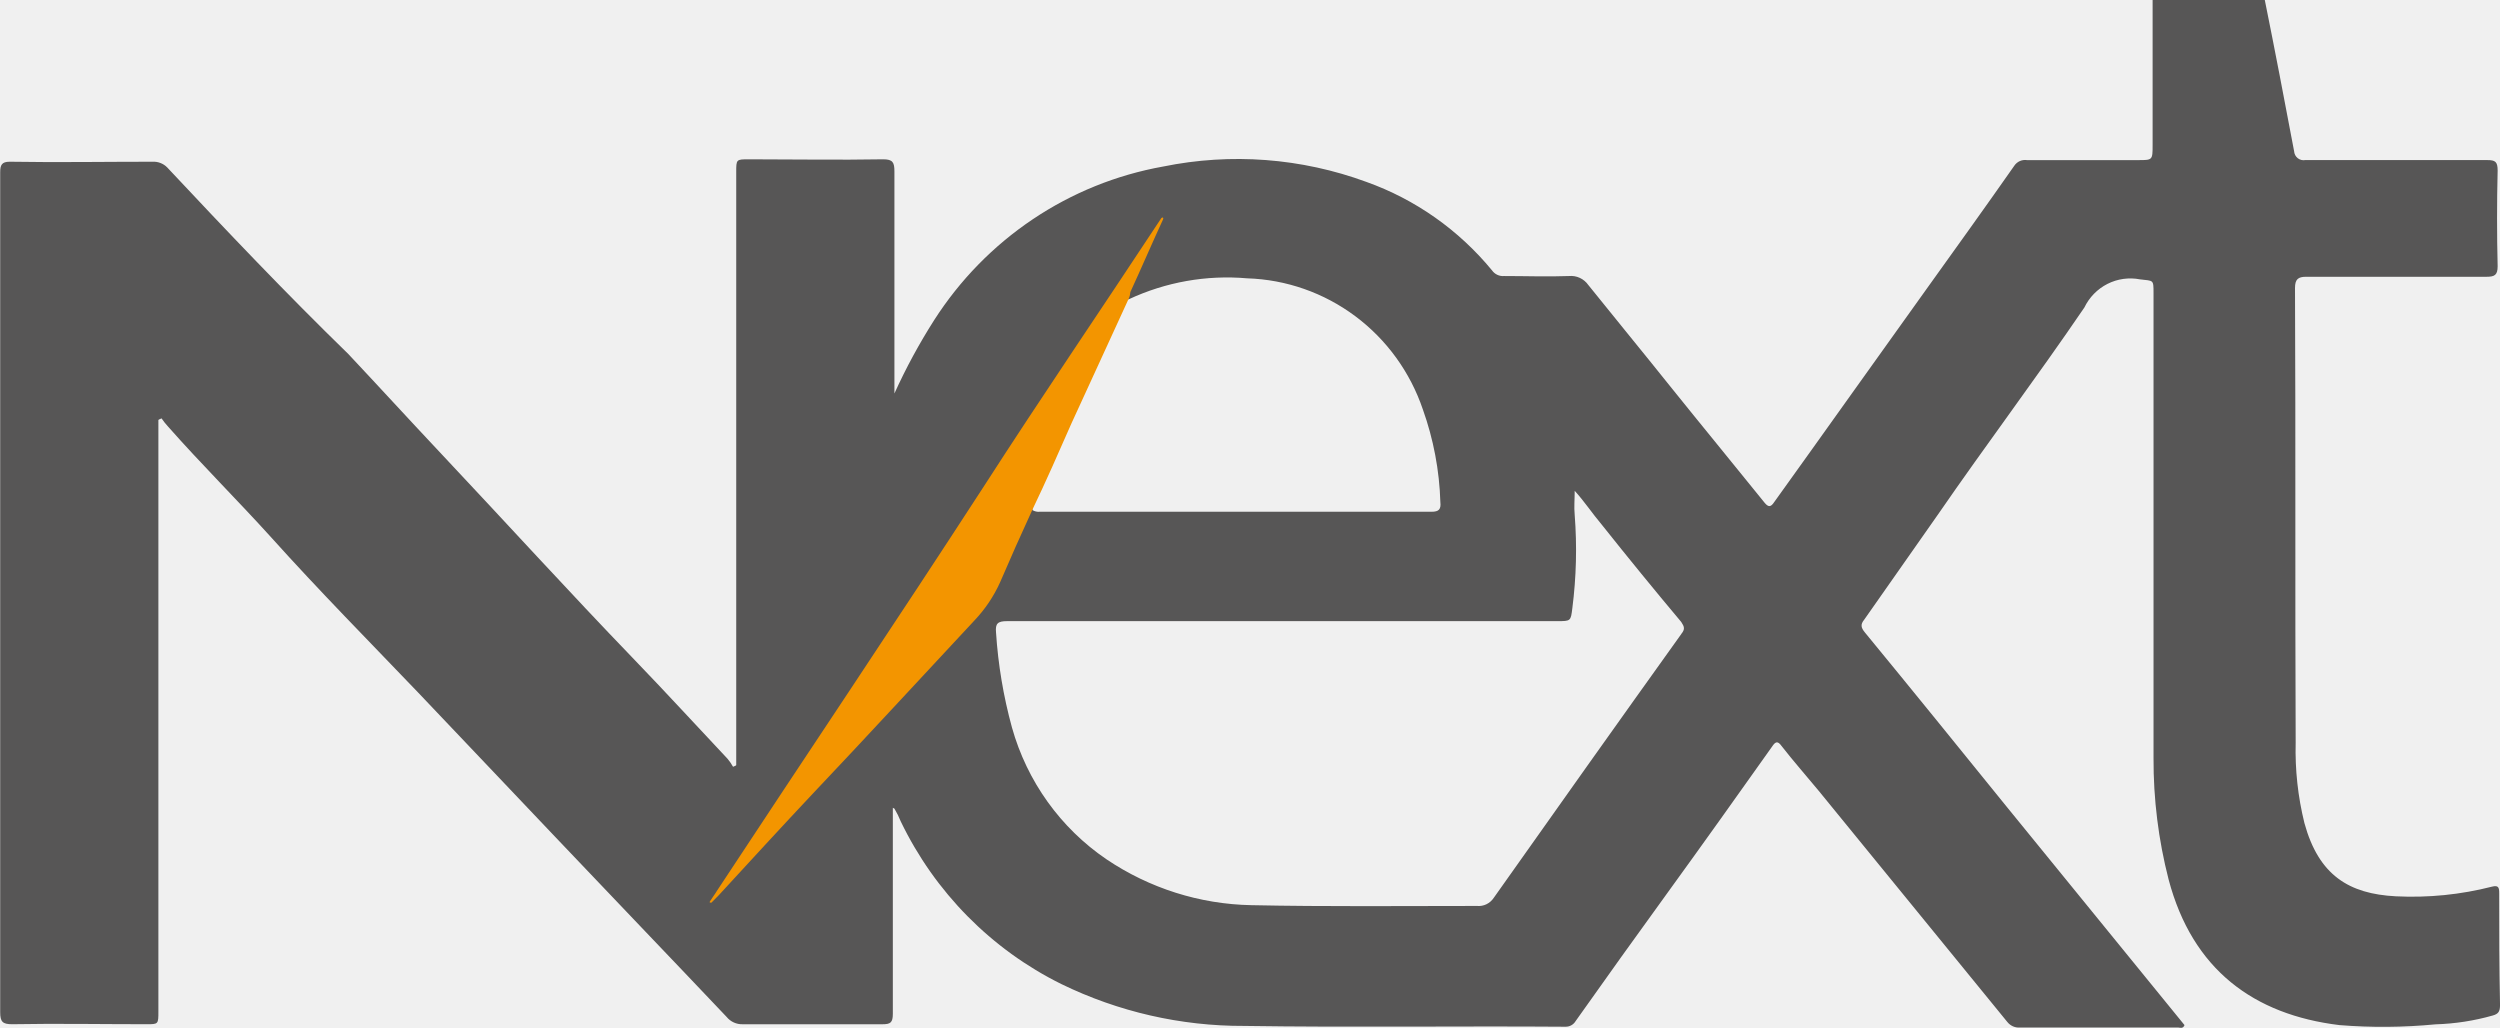
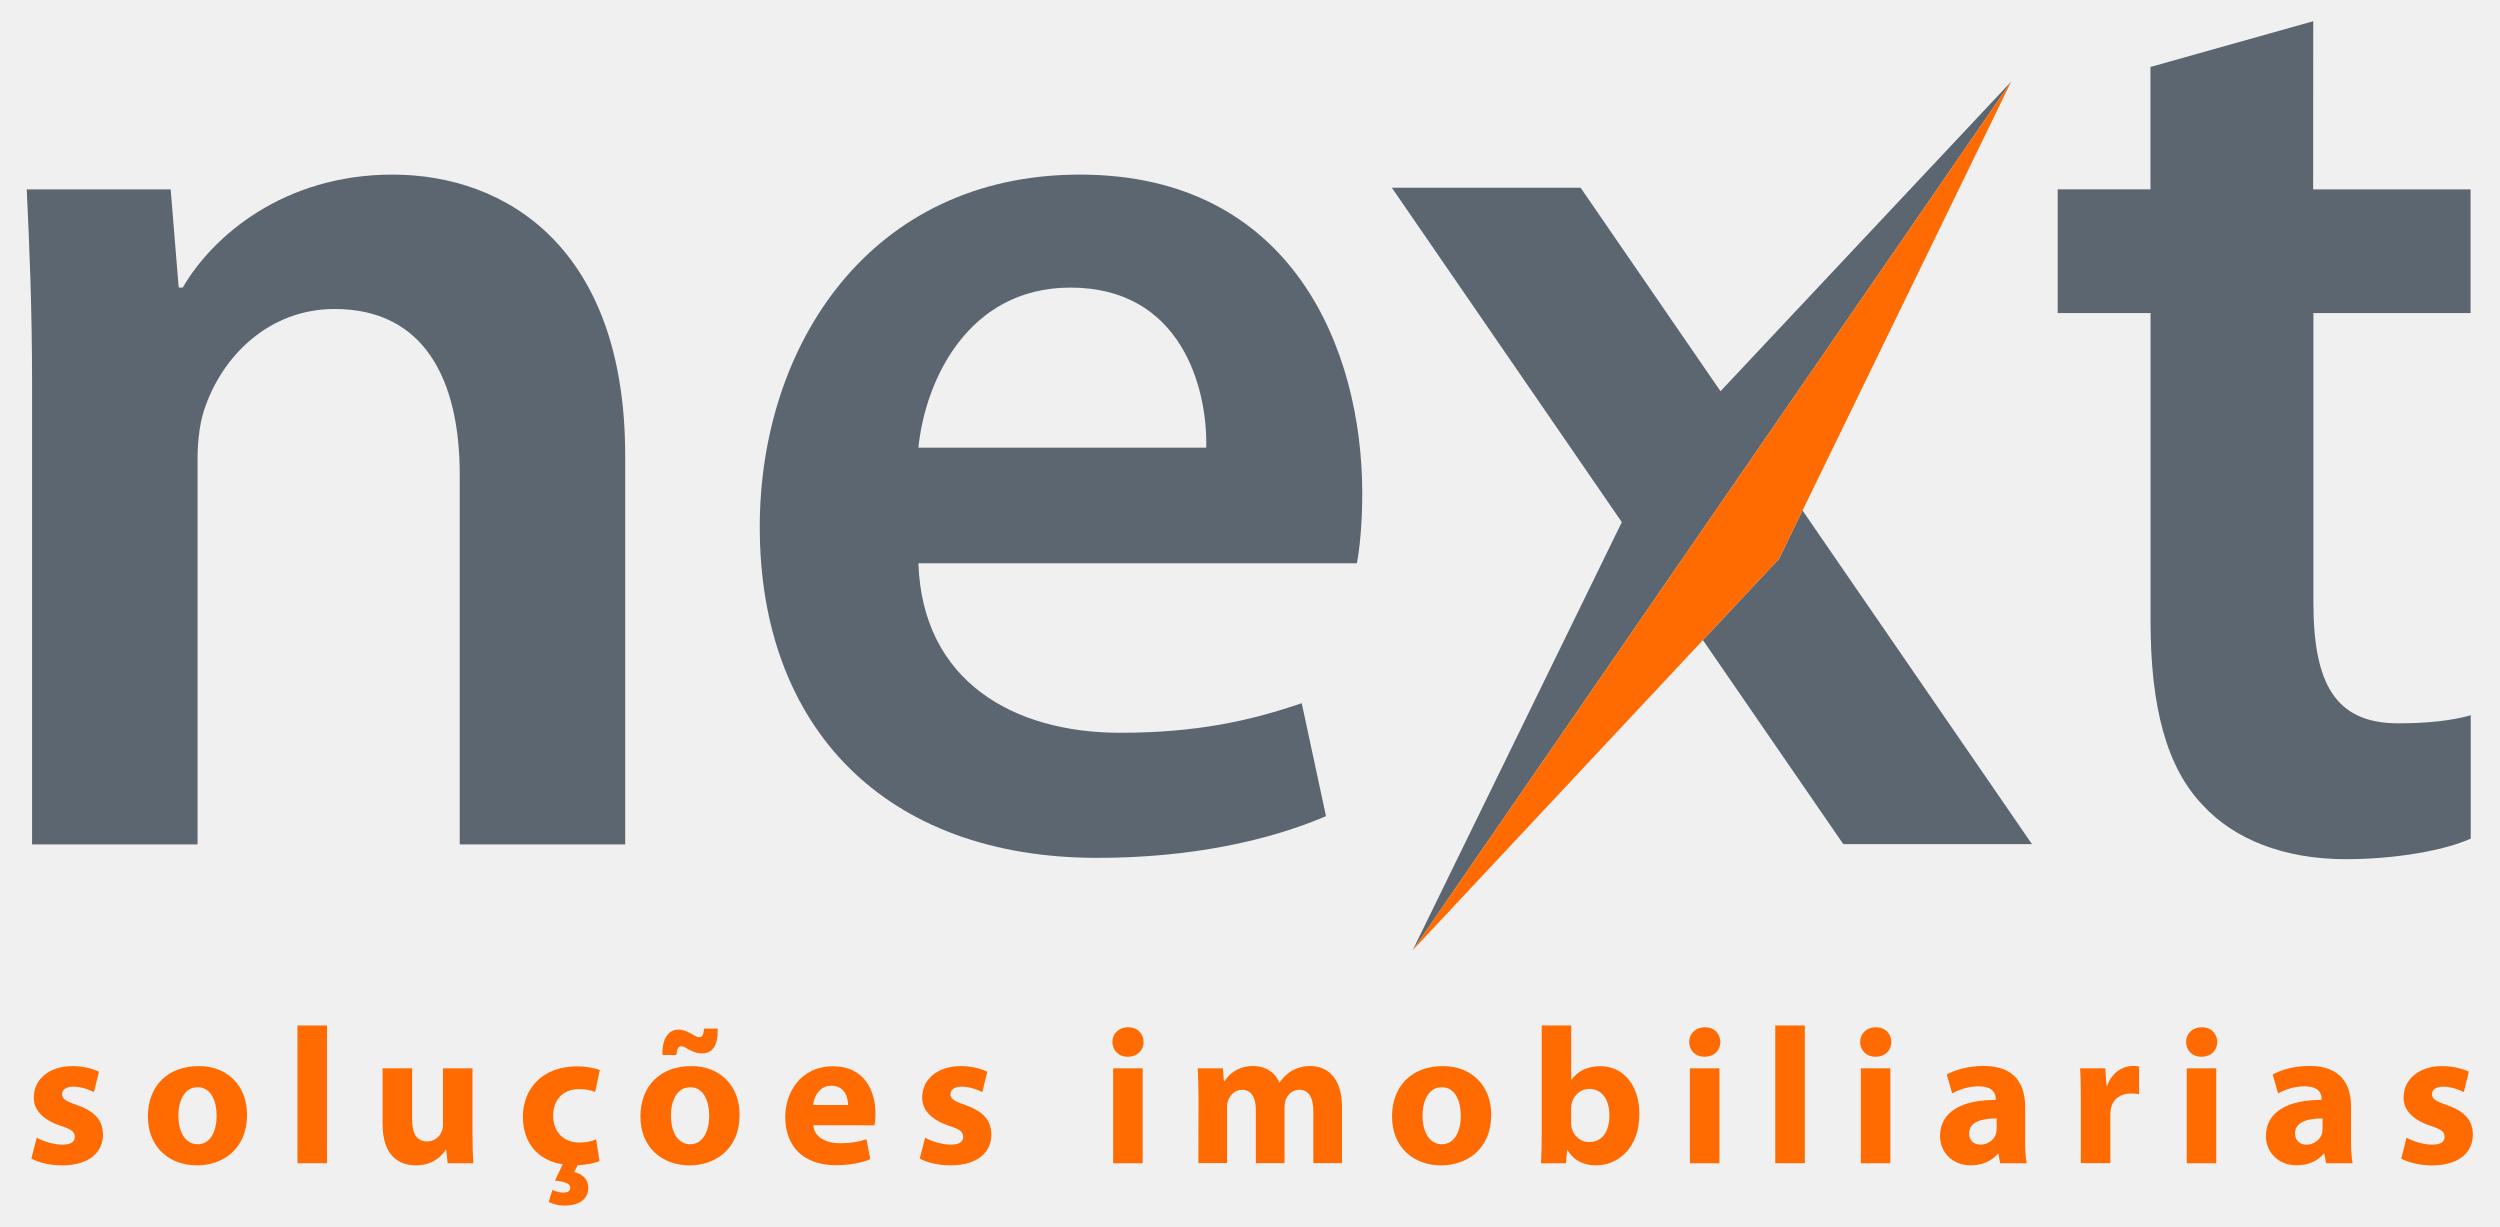
- <svg xmlns="http://www.w3.org/2000/svg" width="90" height="37" viewBox="0 0 90 37" fill="none">
-   <g clip-path="url(#clip0)">
-     <path d="M89.971 32.151C89.971 31.949 89.943 31.861 89.714 31.919C88.583 32.208 87.416 32.325 86.251 32.267C84.563 32.18 83.475 31.512 82.959 29.631C82.725 28.684 82.619 27.71 82.644 26.734C82.62 21.289 82.646 15.845 82.62 10.37C82.62 10.051 82.734 9.964 83.02 9.964H89.515C89.801 9.964 89.915 9.906 89.915 9.587C89.887 8.428 89.887 7.299 89.915 6.14C89.915 5.821 89.83 5.763 89.543 5.763H82.989C82.941 5.771 82.892 5.769 82.846 5.758C82.799 5.746 82.755 5.724 82.718 5.694C82.68 5.664 82.649 5.626 82.626 5.583C82.604 5.54 82.591 5.492 82.588 5.444C82.244 3.62 81.901 1.823 81.532 -0.002H77.494V5.214C77.494 5.764 77.494 5.764 76.979 5.764H72.973C72.885 5.751 72.796 5.763 72.715 5.798C72.634 5.834 72.565 5.892 72.515 5.966C71.459 7.475 70.397 8.95 69.339 10.427C67.508 12.976 65.704 15.525 63.872 18.074C63.758 18.247 63.672 18.276 63.529 18.103C62.384 16.683 61.24 15.293 60.123 13.902C59.151 12.686 58.149 11.469 57.176 10.256C57.099 10.147 56.995 10.06 56.874 10.004C56.754 9.948 56.621 9.925 56.489 9.937C55.716 9.966 54.943 9.937 54.142 9.937C54.06 9.944 53.977 9.928 53.902 9.893C53.826 9.857 53.761 9.803 53.713 9.734C52.517 8.28 50.955 7.179 49.191 6.549C46.847 5.687 44.314 5.496 41.869 5.996C40.193 6.296 38.597 6.942 37.179 7.894C35.761 8.846 34.552 10.083 33.627 11.529C33.09 12.372 32.612 13.253 32.199 14.165V6.169C32.199 5.851 32.142 5.735 31.798 5.735C30.195 5.764 28.564 5.735 26.962 5.735C26.504 5.735 26.504 5.735 26.504 6.198V27.546C26.476 27.575 26.447 27.575 26.39 27.604C26.333 27.501 26.266 27.404 26.19 27.314C25.072 26.126 23.958 24.91 22.813 23.723C20.467 21.289 18.177 18.77 15.859 16.308C14.741 15.12 13.656 13.933 12.54 12.745C10.308 10.573 8.161 8.313 6.017 6.025C5.95 5.957 5.869 5.904 5.78 5.869C5.692 5.834 5.597 5.818 5.502 5.822C3.785 5.822 2.068 5.851 0.351 5.822C0.065 5.822 0.007 5.938 0.007 6.2V36.438C0.007 36.786 0.093 36.872 0.437 36.872C2.039 36.843 3.671 36.872 5.273 36.872C5.702 36.872 5.702 36.872 5.702 36.409V15.12C5.731 15.091 5.759 15.091 5.816 15.062C5.886 15.164 5.962 15.261 6.046 15.352C7.248 16.713 8.535 17.988 9.766 19.349C11.483 21.26 13.286 23.086 15.06 24.939C16.72 26.677 18.352 28.415 20.011 30.153C22.071 32.325 24.132 34.469 26.161 36.612C26.23 36.696 26.318 36.764 26.417 36.809C26.516 36.854 26.624 36.876 26.733 36.873H31.769C32.056 36.873 32.142 36.815 32.142 36.496V29.081L32.199 29.11C32.287 29.258 32.364 29.413 32.428 29.573C33.656 32.12 35.689 34.179 38.204 35.424C40.258 36.425 42.509 36.941 44.788 36.933C48.652 36.991 52.486 36.933 56.35 36.962C56.424 36.965 56.498 36.948 56.563 36.913C56.629 36.877 56.684 36.824 56.722 36.76C57.81 35.224 58.926 33.661 60.042 32.125C61.301 30.387 62.56 28.62 63.791 26.883C63.905 26.709 63.991 26.651 64.135 26.854C64.564 27.404 65.022 27.923 65.479 28.476C67.74 31.256 70.001 34.009 72.262 36.789C72.316 36.858 72.386 36.912 72.466 36.948C72.546 36.983 72.633 36.998 72.719 36.991H78.414C78.471 36.991 78.585 37.049 78.643 36.904L77.441 35.428L72.204 28.997C70.516 26.912 68.828 24.826 67.139 22.772C66.996 22.599 66.968 22.483 67.111 22.309C67.998 21.035 68.885 19.789 69.772 18.515C71.489 16.023 73.32 13.591 75.037 11.071C75.215 10.702 75.507 10.404 75.869 10.22C76.231 10.037 76.643 9.98 77.04 10.057C77.527 10.115 77.527 10.057 77.527 10.549V27.288C77.521 28.764 77.703 30.234 78.07 31.662C78.929 34.906 81.132 36.528 84.22 36.904C85.373 36.996 86.532 36.986 87.683 36.876C88.38 36.855 89.072 36.748 89.743 36.557C89.944 36.499 90.001 36.412 90.001 36.179C89.971 34.816 89.971 33.484 89.971 32.151ZM37.232 18.016C37.832 16.683 38.434 15.351 39.033 14.048C39.491 13.034 39.949 12.02 40.407 11.035C40.464 10.92 40.464 10.774 40.636 10.774C41.968 10.152 43.438 9.892 44.9 10.02C46.303 10.064 47.66 10.539 48.79 11.383C49.92 12.226 50.769 13.399 51.224 14.743C51.606 15.813 51.819 16.938 51.853 18.076C51.882 18.337 51.796 18.423 51.538 18.423H37.431C37.341 18.432 37.251 18.412 37.173 18.366C37.152 18.307 37.146 18.244 37.156 18.183C37.166 18.122 37.192 18.065 37.23 18.017L37.232 18.016ZM60.527 22.824C58.266 25.981 56.005 29.168 53.773 32.325C53.708 32.423 53.617 32.502 53.512 32.553C53.406 32.604 53.289 32.625 53.172 32.614C50.454 32.614 47.763 32.643 45.045 32.586C43.188 32.55 41.38 31.977 39.834 30.935C38.179 29.81 36.972 28.127 36.429 26.185C36.123 25.068 35.931 23.923 35.857 22.767C35.828 22.448 35.914 22.361 36.258 22.361H56.06C56.547 22.361 56.547 22.361 56.604 21.898C56.747 20.784 56.776 19.658 56.689 18.538C56.661 18.248 56.689 17.988 56.689 17.669C57.033 18.046 57.319 18.48 57.662 18.886C58.606 20.073 59.551 21.231 60.524 22.39C60.639 22.564 60.668 22.651 60.525 22.824H60.527Z" fill="#575656" />
-     <path d="M40.636 10.746C39.949 12.255 39.262 13.73 38.575 15.236C38.117 16.278 37.66 17.321 37.173 18.335C36.773 19.204 36.372 20.102 36 20.97C35.772 21.473 35.463 21.933 35.084 22.332C33.138 24.417 31.221 26.503 29.275 28.556C28.13 29.773 27.014 30.99 25.869 32.235L25.611 32.496C25.596 32.498 25.581 32.497 25.566 32.492C25.551 32.487 25.538 32.479 25.526 32.468C25.573 32.248 25.683 32.047 25.841 31.889C28.417 27.979 31.021 24.097 33.568 20.187C34.97 18.044 36.373 15.871 37.803 13.757C39.034 11.903 40.264 10.02 41.495 8.166C41.56 8.019 41.671 7.897 41.81 7.819C41.867 7.819 41.896 7.848 41.867 7.905C41.466 8.774 41.094 9.643 40.694 10.512C40.688 10.593 40.669 10.672 40.636 10.746Z" fill="#F39500" />
-     <path d="M41.809 7.85C39.692 11.065 37.517 14.252 35.428 17.495C32.253 22.39 29.017 27.198 25.813 32.065C25.727 32.209 25.613 32.355 25.526 32.499C25.469 32.499 25.441 32.499 25.469 32.441C25.956 31.31 26.471 30.211 26.96 29.081C28.362 25.953 29.793 22.825 31.195 19.668C31.583 18.909 32.096 18.223 32.712 17.64C34.744 15.41 36.776 13.15 38.808 10.92C39.752 9.877 40.725 8.834 41.669 7.792C41.727 7.734 41.812 7.676 41.87 7.618C41.952 7.734 41.895 7.792 41.809 7.85Z" fill="#575656" />
-   </g>
-   <defs>
-     <clipPath id="clip0">
-       <rect width="90" height="37" fill="white" />
-     </clipPath>
-   </defs>
+ <svg xmlns="http://www.w3.org/2000/svg" version="1.1" id="Layer_1" x="0px" y="0px" viewBox="0 0 3039.8 1491.1" style="enable-background:new 0 0 3039.8 1491.1;" xml:space="preserve">
+   <style type="text/css">
+ 	.st0{fill:#FF6B00;}
+   .st1{fill:#5B6670;}
+ </style>
+   <path class="st0" d="M44.7,1383.3c6.6,4,20.3,8.5,30.9,8.5c10.8,0,15.3-3.5,15.3-9.4c0-6.1-3.5-9-16.8-13.4c-24.1-8-33.3-21-33-34.7  c0-21.7,18.4-38,46.9-38c13.4,0,25.2,3.3,32.3,6.8l-6.1,24.8c-5.2-2.8-15.3-6.6-25-6.6c-8.7,0-13.7,3.5-13.7,9.2s4.5,8.5,18.6,13.4  c21.9,7.6,30.9,18.9,31.1,35.6c0,21.7-16.8,37.5-49.8,37.5c-15.1,0-28.5-3.5-37.3-8.2L44.7,1383.3z" />
+   <path class="st0" d="M300.4,1355.4c0,42.2-30,61.6-60.9,61.6c-33.7,0-59.7-22.2-59.7-59.4c0-37.5,24.5-61.3,61.8-61.3  C276.8,1296.2,300.4,1320.5,300.4,1355.4z M216.9,1356.6c0,19.8,8.3,34.7,23.6,34.7c14.2,0,22.9-13.9,22.9-34.9  c0-17-6.6-34.4-22.9-34.4C223.5,1321.9,216.9,1339.6,216.9,1356.6z" />
+   <path class="st0" d="M361.7,1246.9h35.9v167.5h-35.9V1246.9z" />
+   <path class="st0" d="M574.5,1377.4c0,15.1,0.5,27.4,0.9,37h-31.1l-1.7-16.3h-0.7c-4.5,7.1-15.3,18.9-36.1,18.9  c-23.6,0-40.6-14.6-40.6-50.2V1299h35.9v62c0,16.8,5.4,26.9,18.2,26.9c9.9,0,15.8-6.8,17.9-12.5c0.9-2.1,1.4-4.7,1.4-7.8V1299h35.9  L574.5,1377.4L574.5,1377.4z" />
+   <path class="st0" d="M729,1411.6c-5.2,2.6-14.9,4.7-26.4,5.2l-4.5,8.3c9,2.1,17.2,8,17.2,18.9c0,16.5-14.6,21.9-28.3,21.9  c-6.8,0-14.4-1.4-19.8-4.5l4.5-14.6c3.5,1.9,9,3.3,13.2,3.3c4.7,0,8.5-1.4,8.5-5.9c0-4.7-5.4-7.3-18.6-8.7l9.4-19.8  c-30-4.5-48.4-25.9-48.4-57.8c0-33.7,23.1-61.3,66.1-61.3c9.4,0,19.8,1.6,27.4,4.5l-5.7,26.7c-4.2-1.9-10.6-3.5-20.1-3.5  c-18.9,0-31.1,13.4-30.9,32.3c0,21.2,14.2,32.6,31.4,32.6c8.7,0,15.3-1.4,20.8-3.8L729,1411.6z" />
+   <path class="st0" d="M899.3,1355.4c0,42.2-30,61.6-60.9,61.6c-33.7,0-59.7-22.2-59.7-59.4c0-37.5,24.5-61.3,61.8-61.3  C875.8,1296.2,899.3,1320.5,899.3,1355.4z M805.5,1282.8c-0.7-19.8,7.3-30.9,19.3-30.9c5.9,0,10.8,2.4,15.3,4.7  c3.8,2.1,7.1,4.5,9.9,4.5c3.8,0,5.4-2.1,6.1-10.4h16.5c0.7,21.5-6.8,30.2-19.3,30.2c-6.6,0-11.3-2.6-16-4.9  c-4.2-2.4-6.1-3.8-9.2-3.8c-3.3,0-5.2,3.5-5.7,10.6L805.5,1282.8L805.5,1282.8z M815.8,1356.6c0,19.8,8.3,34.7,23.6,34.7  c14.1,0,22.9-13.9,22.9-34.9c0-17-6.6-34.4-22.9-34.4C822.4,1321.9,815.8,1339.6,815.8,1356.6z" />
+   <path class="st0" d="M989,1368.2c0.9,14.9,15.8,21.9,32.6,21.9c12.3,0,22.2-1.6,31.9-4.9l4.7,24.3c-11.8,4.9-26.2,7.3-41.8,7.3  c-39.2,0-61.6-22.6-61.6-58.7c0-29.2,18.2-61.6,58.3-61.6c37.3,0,51.4,29,51.4,57.6c0,6.1-0.7,11.6-1.2,14.2L989,1368.2L989,1368.2z   M1031.2,1343.6c0-8.7-3.8-23.4-20.3-23.4c-15.1,0-21.2,13.9-22.2,23.4H1031.2z" />
+   <path class="st0" d="M1124.9,1383.3c6.6,4,20.3,8.5,30.9,8.5c10.9,0,15.3-3.5,15.3-9.4c0-6.1-3.5-9-16.8-13.4  c-24.1-8-33.3-21-33-34.7c0-21.7,18.4-38,46.9-38c13.4,0,25.2,3.3,32.3,6.8l-6.1,24.8c-5.2-2.8-15.3-6.6-25-6.6  c-8.7,0-13.7,3.5-13.7,9.2s4.5,8.5,18.6,13.4c21.9,7.6,30.9,18.9,31.1,35.6c0,21.7-16.8,37.5-49.8,37.5c-15.1,0-28.5-3.5-37.3-8.2  L1124.9,1383.3z" />
+   <path class="st0" d="M1390.5,1267c0,9.9-7.3,17.9-19.3,17.9c-11.3,0-18.6-8-18.6-17.9c0-10.1,7.6-17.9,19.1-17.9  C1383.2,1249,1390.3,1256.8,1390.5,1267z M1353.5,1414.4V1299h35.9v115.4H1353.5z" />
+   <path class="st0" d="M1457.3,1335.8c0-14.4-0.5-26.4-0.9-36.8h30.4l1.4,15.6h0.7c4.9-7.6,15.3-18.4,34.9-18.4  c15.1,0,26.7,7.8,31.6,19.8h0.5c4.5-6.1,9.4-10.9,15.1-14.1c6.4-3.5,13.4-5.7,21.9-5.7c22.2,0,38.9,15.6,38.9,50.2v67.9h-34.9v-62.8  c0-16.8-5.4-26.4-17-26.4c-8.5,0-14.1,5.7-16.8,12.5c-0.7,2.6-1.2,6.1-1.2,9.2v67.5h-34.9v-64.9c0-14.4-5.2-24.3-16.8-24.3  c-9.2,0-14.6,7.1-16.8,12.7c-1.2,2.8-1.4,6.1-1.4,9.2v67.2h-34.9L1457.3,1335.8L1457.3,1335.8z" />
+   <path class="st0" d="M1813.2,1355.4c0,42.2-30,61.6-60.9,61.6c-33.7,0-59.7-22.2-59.7-59.4c0-37.5,24.5-61.3,61.8-61.3  C1789.6,1296.2,1813.2,1320.5,1813.2,1355.4z M1729.7,1356.6c0,19.8,8.3,34.7,23.6,34.7c14.2,0,22.9-13.9,22.9-34.9  c0-17-6.6-34.4-22.9-34.4C1736.3,1321.9,1729.7,1339.6,1729.7,1356.6z" />
+   <path class="st0" d="M1874.6,1246.9h35.9v65.8h0.5c6.8-9.9,18.9-16.3,34.9-16.3c27.6,0,47.6,22.9,47.4,58.3  c0,41.5-26.2,62.3-52.6,62.3c-13.4,0-26.7-4.9-34.7-18.6h-0.5l-1.4,16h-30.4c0.5-7.6,0.9-21.5,0.9-34.4L1874.6,1246.9L1874.6,1246.9  z M1910.4,1365.3c0,2.4,0.2,4.5,0.7,6.4c2.4,9.4,10.6,17,21,17c15.3,0,24.8-11.8,24.8-32.6c0-17.9-8-32.1-24.8-32.1  c-9.7,0-18.6,7.3-21,17.7c-0.5,2.1-0.7,4.2-0.7,6.6V1365.3z" />
+   <path class="st0" d="M2091.8,1267c0,9.9-7.3,17.9-19.3,17.9c-11.3,0-18.6-8-18.6-17.9c0-10.1,7.6-17.9,19.1-17.9  C2084.5,1249,2091.6,1256.8,2091.8,1267z M2054.8,1414.4V1299h35.9v115.4H2054.8z" />
+   <path class="st0" d="M2158.6,1246.9h35.9v167.5h-35.9V1246.9z" />
+   <path class="st0" d="M2299.7,1267c0,9.9-7.3,17.9-19.3,17.9c-11.3,0-18.6-8-18.6-17.9c0-10.1,7.6-17.9,19.1-17.9  C2292.3,1249,2299.4,1256.8,2299.7,1267z M2262.6,1414.4V1299h35.9v115.4H2262.6z" />
+   <path class="st0" d="M2462.4,1386.6c0,10.9,0.5,21.5,1.9,27.8H2432l-2.1-11.6h-0.7c-7.6,9.2-19.3,14.1-33,14.1  c-23.4,0-37.3-17-37.3-35.4c0-30,26.9-44.1,67.7-44.1v-1.4c0-6.4-3.3-15.1-21-15.1c-11.8,0-24.3,4-31.9,8.7l-6.6-23.1  c8-4.5,23.8-10.4,44.8-10.4c38.4,0,50.5,22.6,50.5,50L2462.4,1386.6L2462.4,1386.6z M2427.8,1359.9c-18.9,0-33.5,4.5-33.5,18.2  c0,9.2,6.1,13.7,14.1,13.7c8.7,0,16.3-5.9,18.6-13.2c0.5-1.9,0.7-4,0.7-6.1L2427.8,1359.9L2427.8,1359.9z" />
+   <path class="st0" d="M2530.1,1337c0-17-0.2-28.1-0.9-38h30.7l1.4,21.2h0.9c5.9-17,19.8-24.1,31.1-24.1c3.3,0,4.9,0.2,7.6,0.7v33.7  c-2.8-0.5-5.7-0.9-9.7-0.9c-13.2,0-22.2,7.1-24.5,18.2c-0.5,2.4-0.7,5.2-0.7,8v58.5h-35.9L2530.1,1337L2530.1,1337z" />
+   <path class="st0" d="M2696,1267c0,9.9-7.3,17.9-19.3,17.9c-11.3,0-18.6-8-18.6-17.9c0-10.1,7.6-17.9,19.1-17.9  C2688.7,1249,2695.7,1256.8,2696,1267z M2658.9,1414.4V1299h35.9v115.4H2658.9z" />
+   <path class="st0" d="M2858.7,1386.6c0,10.9,0.5,21.5,1.9,27.8h-32.3l-2.1-11.6h-0.7c-7.6,9.2-19.3,14.1-33,14.1  c-23.4,0-37.3-17-37.3-35.4c0-30,26.9-44.1,67.7-44.1v-1.4c0-6.4-3.3-15.1-21-15.1c-11.8,0-24.3,4-31.9,8.7l-6.6-23.1  c8-4.5,23.8-10.4,44.8-10.4c38.4,0,50.5,22.6,50.5,50L2858.7,1386.6L2858.7,1386.6z M2824.1,1359.9c-18.9,0-33.5,4.5-33.5,18.2  c0,9.2,6.1,13.7,14.1,13.7c8.7,0,16.3-5.9,18.6-13.2c0.5-1.9,0.7-4,0.7-6.1L2824.1,1359.9L2824.1,1359.9z" />
+   <path class="st0" d="M2926.2,1383.3c6.6,4,20.3,8.5,30.9,8.5c10.9,0,15.3-3.5,15.3-9.4c0-6.1-3.5-9-16.8-13.4  c-24.1-8-33.3-21-33-34.7c0-21.7,18.4-38,47-38c13.4,0,25.2,3.3,32.3,6.8l-6.1,24.8c-5.2-2.8-15.3-6.6-25-6.6  c-8.7,0-13.7,3.5-13.7,9.2s4.5,8.5,18.6,13.4c21.9,7.6,30.9,18.9,31.1,35.6c0,21.7-16.8,37.5-49.8,37.5c-15.1,0-28.5-3.5-37.3-8.2  L2926.2,1383.3z" />
+   <polygon class="st1" points="2163.2,679.4 2070.6,778.3 2241.3,1026.4 2470.7,1026.4 2191.7,620.7 " />
+   <polygon class="st1" points="2445.4,99.3 2092,475.7 1921.9,228.3 1692.4,228.3 1972,634.9 1717.7,1155.4 " />
+   <path class="st1" d="M477.3,212.3c-132.5,0-219.2,75.2-255.1,137.4h-4.9l-9.8-119.4h-175c3.3,68.7,6.5,145.6,6.5,237.1v559.3h201.2  V557.3c0-22.9,3.3-47.4,9.8-63.8c21.3-60.5,76.9-117.8,157-117.8C516.5,375.8,559,462.5,559,577v449.7h201.2V554.1  C760.2,302.2,616.3,212.3,477.3,212.3z" />
+   <path class="st1" d="M1313,212.3c-255.1,0-389.2,207.7-389.2,428.5c0,243.7,152.1,402.3,410.5,402.3c114.5,0,209.3-21.3,278-50.7  L1582.8,855c-62.1,21.3-127.6,36-220.8,36c-129.2,0-240.4-62.2-245.3-206.1h533.2c3.3-18,6.5-47.4,6.5-85  C1656.4,424.9,1571.4,212.3,1313,212.3z M1466.7,544.3h-350c8.2-81.8,60.5-194.6,184.8-194.6  C1435.6,349.6,1468.4,470.7,1466.7,544.3z" />
+   <path class="st1" d="M2812.7,25.8l-197.9,55.6v148.8H2502v150.5h112.9v374.5c0,104.7,19.6,178.3,63.8,224.1  c37.6,40.9,98.1,65.4,173.4,65.4c62.1,0,120.8-10.9,152.1-25v-150c-22.9,6.5-52.3,9.8-88.3,9.8c-76.9,0-103-49.1-103-147.2V380.7  H3004V230.3h-191.4L2812.7,25.8L2812.7,25.8z" />
+   <polygon class="st0" points="1717.7,1155.4 2445.4,99.3 2163.2,679.4 " />
</svg>
